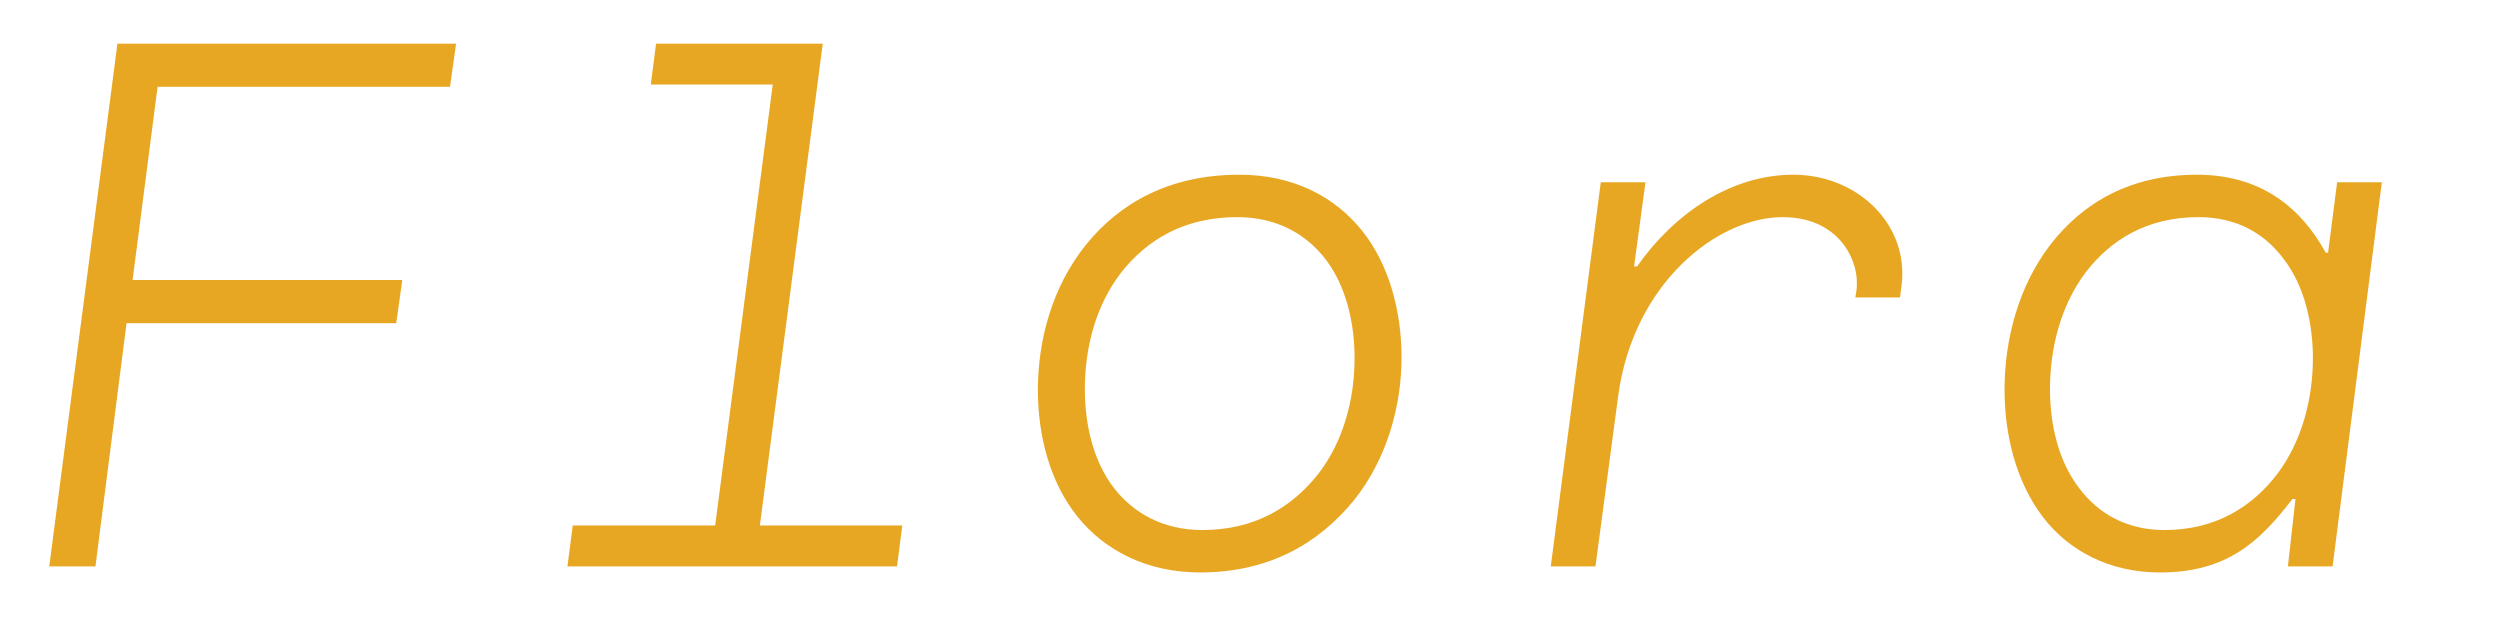
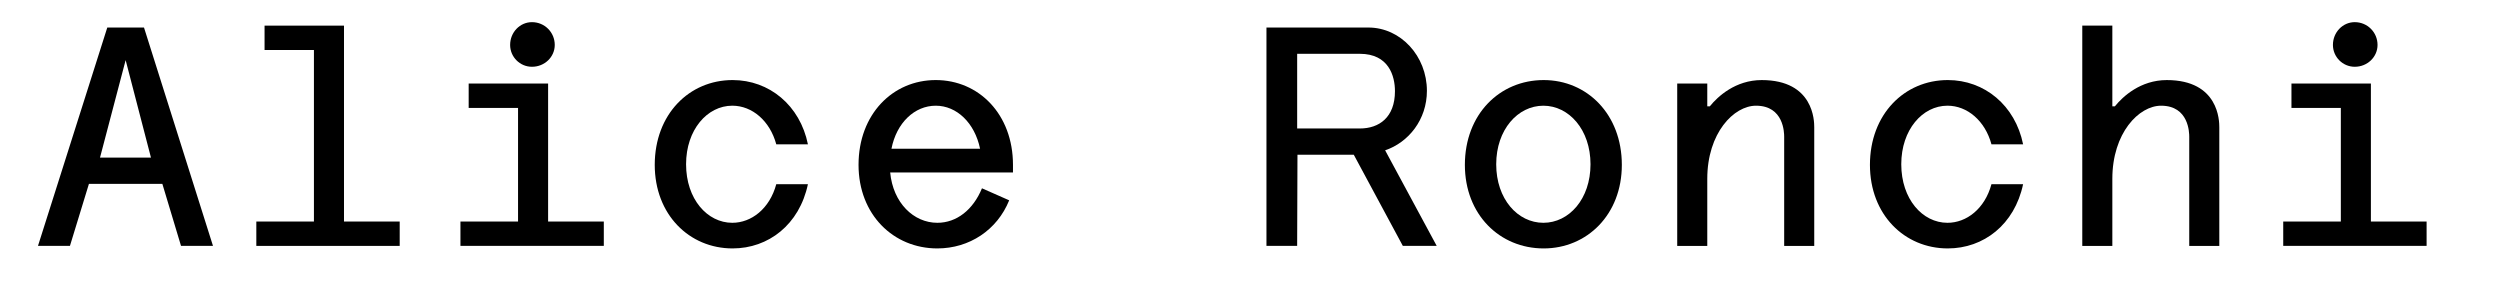
- <svg xmlns="http://www.w3.org/2000/svg" version="1.1" x="0px" y="0px" width="330px" height="84px" viewBox="-6.501 -5.761 330 84" overflow="visible" enable-background="new -6.501 -5.761 330 84" xml:space="preserve">
-   <defs>
- </defs>
-   <path fill="#E8A723" d="M0,69.004L9,0h44.703l-0.8,5.701H14.301L11,31.202h35.602l-0.8,5.7H10.201L6.1,69.004H0z" />
-   <path fill="#E8A723" d="M80.101,0h22.001l-8.3,63.604h18.801l-0.7,5.4H68.4l0.7-5.4h18.801L95.502,5.4H79.401L80.101,0z" />
-   <path fill="#E8A723" d="M135.7,62.404c-3.6-4.5-5.2-10.601-5.2-16.701c0-6.601,1.9-13.601,6.3-19.102c4.5-5.6,11.101-9.3,20.301-9.3  c7.101,0,12.601,2.9,16.201,7.4s5.2,10.701,5.2,16.701c0,6.4-1.9,13.401-6.301,18.901c-4.6,5.601-11.101,9.501-20.301,9.501  C144.901,69.805,139.301,66.904,135.7,62.404z M167.502,56.804c3.4-4.4,4.801-10,4.801-15.301c0-4.8-1.2-9.601-3.801-13.001  c-2.6-3.4-6.5-5.601-11.7-5.601c-7,0-11.901,3-15.301,7.301c-3.4,4.4-4.8,10-4.8,15.401c0,4.9,1.2,9.601,3.8,13  c2.6,3.4,6.601,5.601,11.701,5.601C159.202,64.204,164.103,61.104,167.502,56.804z" />
-   <path fill="#E8A723" d="M207.101,46.503l-3,22.501h-5.9l6.6-50.703h5.9l-1.5,11.101h0.4c4.9-7,12.4-12.101,20.602-12.101  c8,0,14.401,5.8,14.401,13.001c0,0.6,0,0.8-0.1,1.6l-0.201,1.6h-5.9l0.1-0.6c0.101-0.6,0.101-0.9,0.101-1.4  c0-3.4-2.7-8.601-9.801-8.601C220.201,22.901,209.101,31.602,207.101,46.503z" />
-   <path fill="#E8A723" d="M263.099,62.404c-3.4-4.5-5-10.601-5-16.701c0-6.601,1.801-13.601,6-19.102c4.301-5.6,10.602-9.3,19.402-9.3  c8.199,0,13.6,4.1,17,10.301h0.301l1.199-9.301h5.9l-6.5,50.703h-5.9l1-8.9h-0.4c-4.299,5.6-8.6,9.701-17.5,9.701  C271.9,69.805,266.5,66.904,263.099,62.404z M294.101,56.804c3.301-4.4,4.701-10,4.701-15.301c0-4.8-1.201-9.601-3.801-13.001  c-2.5-3.4-6.199-5.601-11.301-5.601c-6.801,0-11.6,3-14.9,7.301c-3.301,4.4-4.701,10-4.701,15.401c0,4.9,1.201,9.601,3.801,13  c2.5,3.4,6.301,5.601,11.301,5.601C286.001,64.204,290.802,61.104,294.101,56.804z" />
+ <svg xmlns="http://www.w3.org/2000/svg" version="1.1" id="Layer_1" x="0px" y="0px" width="395px" height="46px" viewBox="-6 -3.5 395 46" enable-background="new -6 -3.5 395 46" xml:space="preserve">
+   <path d="M22.602,35.352l-2.95-9.801H8.051l-3,9.801H0L10.951,0.85h5.801l10.9,34.501H22.602z M9.801,21.401h8.051L13.851,6  L9.801,21.401z" />
+   <path d="M34.5,31.502h9.101V4.4H35.8V0.55h12.551v30.952h8.801v3.85H34.5V31.502z" />
+   <path d="M66.75,31.502h9.101V13.551H68.05v-3.85h12.551v21.801h8.801v3.85H66.75V31.502z M78.051,0c2,0,3.6,1.6,3.6,3.6  c0,1.9-1.6,3.45-3.6,3.45c-1.9,0-3.45-1.55-3.45-3.45C74.601,1.6,76.151,0,78.051,0z" />
+   <path d="M109.701,31.702c3,0,5.9-2.2,6.95-6.101h5c-1.35,6.4-6.25,10.15-11.901,10.15c-6.85,0-12.301-5.35-12.301-13.201  c0-8,5.451-13.401,12.301-13.401c5.8,0,10.651,4,11.901,10.151h-5c-1-3.7-3.8-6.101-6.95-6.101c-3.95,0-7.301,3.8-7.301,9.25  C102.4,27.952,105.751,31.702,109.701,31.702z" />
+   <path d="M134.65,23.751c0.45,4.8,3.701,7.95,7.451,7.95c3.05,0,5.65-2.051,7.05-5.45l4.3,1.899c-1.9,4.701-6.3,7.601-11.351,7.601  c-6.95,0-12.451-5.351-12.451-13.201c0-8,5.4-13.401,12.201-13.401c6.801,0,12.201,5.4,12.201,13.401v1.2L134.65,23.751  L134.65,23.751z M134.851,20.001h14.001c-0.85-4.1-3.7-6.8-7-6.8C138.501,13.201,135.651,15.901,134.851,20.001z" />
+   <path d="M198.95,35.352h-4.85V0.85h16.102c5.101,0,9.25,4.5,9.25,10c0,4.55-2.899,8.15-6.601,9.4l8.15,15.102h-5.352l-7.75-14.4H199  L198.95,35.352z M208.852,16.801c3.051,0,5.551-1.75,5.551-5.9c0-2.35-0.95-5.9-5.551-5.9h-9.9v11.801L208.852,16.801  L208.852,16.801z" />
+   <path d="M237.9,9.15c6.851,0,12.351,5.4,12.351,13.401c0,7.852-5.5,13.201-12.351,13.201c-6.95,0-12.45-5.35-12.45-13.201  C225.45,14.551,230.95,9.15,237.9,9.15z M237.852,31.702c4.049,0,7.449-3.75,7.449-9.25c0-5.45-3.4-9.25-7.449-9.25  c-4.051,0-7.451,3.8-7.451,9.25C230.4,27.952,233.801,31.702,237.852,31.702z" />
+   <path d="M259,35.352V9.701h4.75v3.6h0.4c1.25-1.55,4.05-4.15,8.199-4.15c8.252,0,8.301,6.5,8.301,7.451v18.751h-4.75V18.101  c0-0.6-0.051-4.9-4.449-4.9c-3.501,0-7.701,4.3-7.701,11.551v10.602H259V35.352z" />
+   <path d="M301.7,31.702c3.001,0,5.899-2.2,6.95-6.101h5c-1.351,6.4-6.25,10.15-11.899,10.15c-6.851,0-12.301-5.35-12.301-13.201  c0-8,5.45-13.401,12.301-13.401c5.8,0,10.649,4,11.899,10.151h-5c-1-3.7-3.801-6.101-6.95-6.101c-3.95,0-7.3,3.8-7.3,9.25  C294.4,27.952,297.75,31.702,301.7,31.702z" />
+   <path d="M323,35.352V0.55h4.75v12.751h0.4c1.25-1.55,4.05-4.15,8.199-4.15c8.252,0,8.301,6.5,8.301,7.451v18.751h-4.75V18.101  c0-0.6-0.051-4.9-4.449-4.9c-3.501,0-7.701,4.3-7.701,11.551v10.602H323V35.352z" />
+   <path d="M354.75,31.502h9.102V13.551h-7.802v-3.85h12.552v21.801h8.801v3.85H354.75V31.502z M366.051,0c2,0,3.6,1.6,3.6,3.6  c0,1.9-1.6,3.45-3.6,3.45c-1.9,0-3.449-1.55-3.449-3.45C362.602,1.6,364.15,0,366.051,0z" />
</svg>
